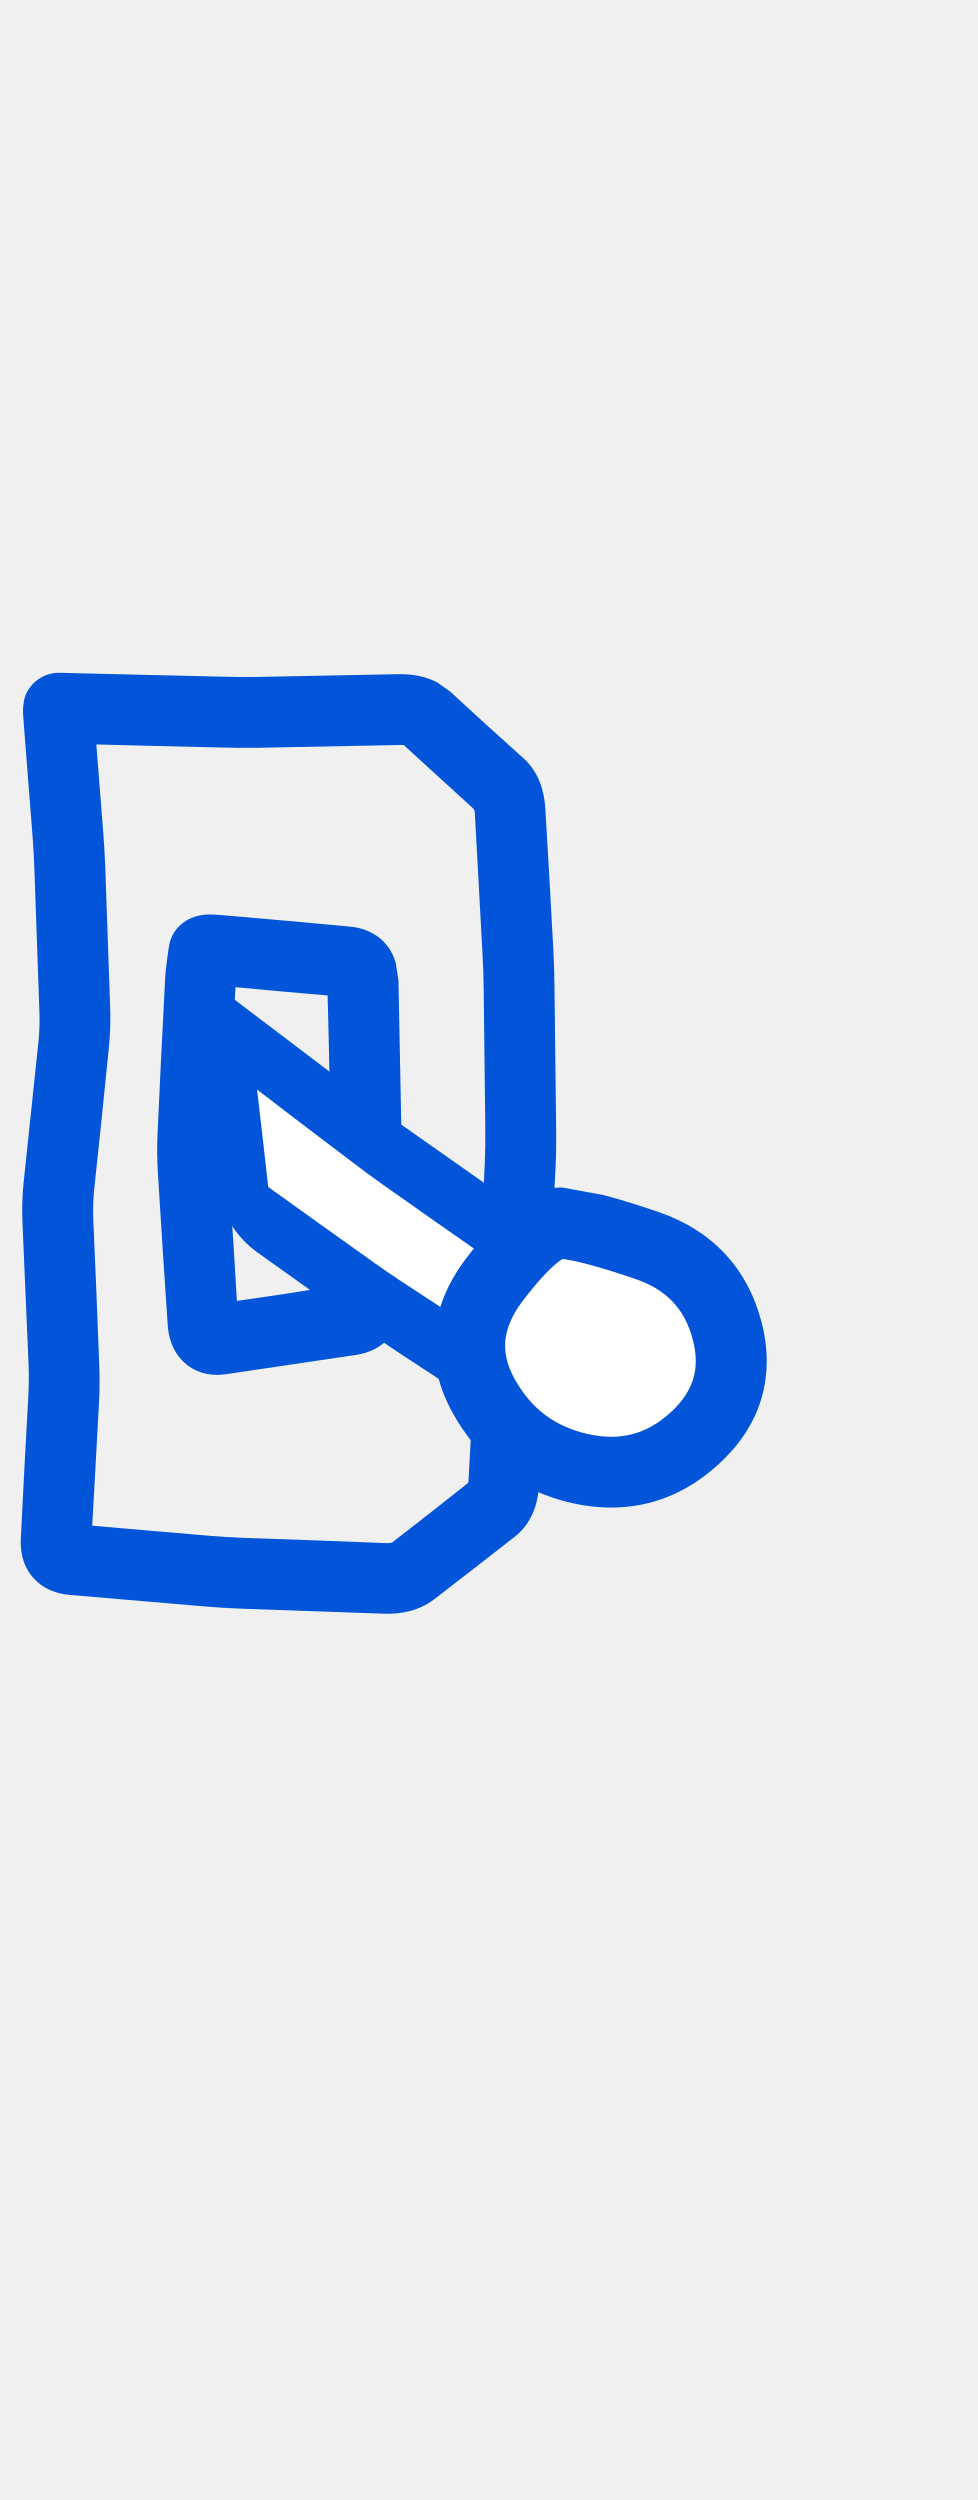
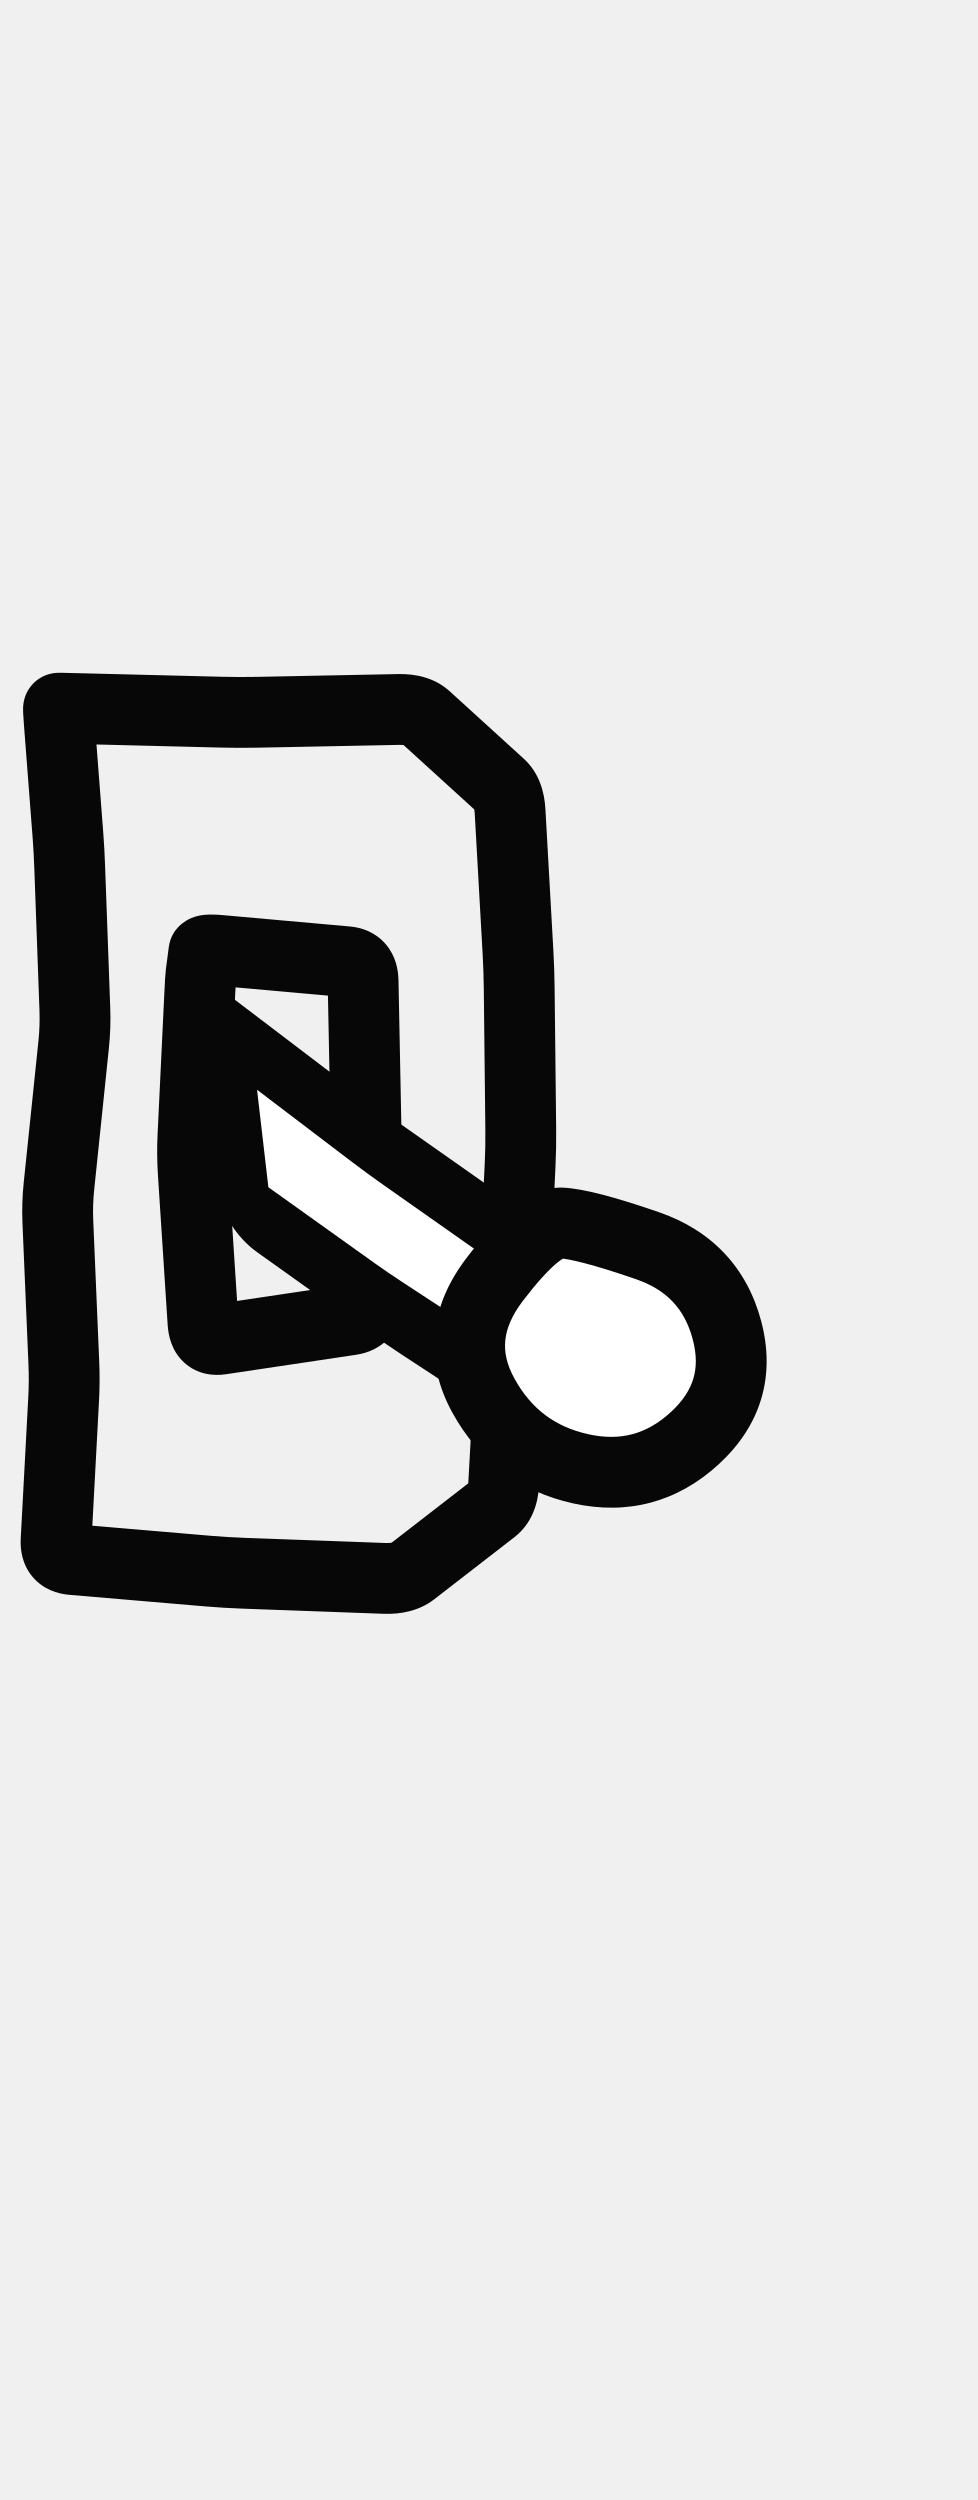
<svg xmlns="http://www.w3.org/2000/svg" width="138" height="353" viewBox="0 0 138 353" fill="none">
-   <path d="M8.761 95C8.886 95 9.869 95.039 11.457 95.078L31.456 95.547C33.043 95.586 34.636 95.617 36.222 95.586L56.222 95.195C58.031 95.159 60.026 95.433 61.808 96.406L63.527 97.617L68.722 102.383L73.957 107.109C76.134 109.095 76.867 111.799 77.003 114.219L77.589 124.219L78.136 134.219C78.234 135.96 78.273 137.711 78.293 139.453L78.527 159.453C78.546 161.211 78.533 162.969 78.449 164.727L77.941 174.727L77.472 184.727C77.392 186.402 77.291 188.09 77.199 189.766L76.105 209.766C75.967 212.279 75.117 215.101 72.628 217.031L66.964 221.445L61.3 225.82C59.125 227.5 56.524 227.938 54.152 227.852L34.152 227.148C32.409 227.085 30.681 226.979 28.996 226.836L9.777 225.195C8.149 225.057 6.09 224.45 4.582 222.656C3.101 220.893 2.857 218.798 2.941 217.227L3.449 207.227L3.996 197.227C4.076 195.721 4.098 194.2 4.035 192.695L3.175 172.695C3.096 170.794 3.135 168.891 3.332 166.992L5.441 146.992C5.59 145.561 5.609 144.123 5.558 142.695L4.855 122.695C4.797 121.087 4.716 119.647 4.621 118.398L3.371 102.383C3.319 101.713 3.273 101.155 3.253 100.742C3.245 100.553 3.249 100.285 3.253 100.039C3.255 99.949 3.284 99.671 3.332 99.336C3.349 99.215 3.387 98.72 3.605 98.164C3.711 97.896 3.991 97.298 4.542 96.68C5.155 95.994 6.43 95 8.292 95H8.761ZM13.957 109.609L14.582 117.617C14.69 119.028 14.793 120.592 14.855 122.305L15.558 142.305C15.627 144.203 15.559 146.113 15.363 148.008L14.347 158.008L13.293 168.008C13.144 169.434 13.115 170.882 13.175 172.305L13.605 182.305L13.996 192.305C14.072 194.126 14.093 195.953 13.996 197.773L13.449 207.773L13.019 215.43L20.246 216.055L29.855 216.875C31.369 217.004 32.921 217.09 34.503 217.148L44.503 217.5L54.503 217.891C54.966 217.908 55.232 217.836 55.324 217.812C55.399 217.793 55.338 217.828 55.206 217.93L60.871 213.516L66.066 209.414C66.072 209.359 66.14 209.293 66.144 209.219L67.238 189.219C67.329 187.566 67.393 185.91 67.472 184.258L67.98 174.258L68.449 164.258C68.523 162.695 68.544 161.133 68.527 159.57L68.293 139.57C68.275 137.979 68.226 136.357 68.136 134.766L67.043 114.766C67.027 114.509 66.947 114.352 66.925 114.258L62.003 109.766L57.003 105.195C56.902 105.179 56.725 105.191 56.456 105.195L36.456 105.586C34.718 105.62 32.961 105.59 31.222 105.547L21.222 105.312L13.605 105.117L13.957 109.609Z" fill="#0254D9" />
-   <path d="M31.535 129.234L40.48 130.016L49.425 130.836C51.11 130.987 53.06 131.632 54.503 133.336C55.19 134.147 55.602 135.045 55.871 135.914L56.261 138.414L56.652 158.414C56.685 160.094 56.719 161.773 56.73 163.453L56.808 173.453L56.847 183.453C56.858 185.014 56.536 186.956 55.206 188.609C53.84 190.306 51.975 191.056 50.324 191.305L31.886 194.039C30.221 194.288 27.894 194.123 25.988 192.359C24.23 190.726 23.778 188.584 23.683 187.125L22.98 176.539L22.316 165.953C22.191 164.019 22.149 162.11 22.238 160.25L22.706 150.25L23.214 140.25C23.287 138.736 23.342 137.503 23.41 136.969L23.605 135.367L23.839 133.766C24.193 131.055 26.296 129.924 27.003 129.625C27.81 129.288 28.584 129.189 28.956 129.156C29.789 129.084 30.719 129.161 31.535 129.234ZM33.175 140.758L32.238 160.758C32.169 162.22 32.174 163.749 32.277 165.328L32.98 175.914L33.449 183.688L39.621 182.789L46.808 181.656V173.531L46.73 163.531C46.719 161.891 46.684 160.25 46.652 158.609L46.456 148.609L46.261 140.562L39.581 139.977L33.253 139.391C33.233 139.765 33.2 140.233 33.175 140.758Z" fill="#0254D9" />
+   <path d="M21.339 100.311L21.464 95.313H21.464L21.339 100.311ZM31.339 100.56L31.215 105.559L31.339 100.56ZM36.339 100.573L36.438 105.572L36.339 100.573ZM46.339 100.375L46.24 95.376L46.339 100.375ZM56.339 100.177L56.438 105.176L56.339 100.177ZM60.143 101.315L63.51 97.618V97.618L60.143 101.315ZM65.359 106.064L61.993 109.761L65.359 106.064ZM70.575 110.813L73.941 107.116V107.116L70.575 110.813ZM72.019 114.5L77.011 114.22V114.22L72.019 114.5ZM72.581 124.5L67.589 124.78V124.78L72.581 124.5ZM73.143 134.5L78.135 134.22V134.22L73.143 134.5ZM73.311 139.5L78.31 139.445V139.445L73.311 139.5ZM73.421 149.5L68.421 149.555L73.421 149.5ZM73.531 159.5L78.531 159.445L73.531 159.5ZM73.439 164.5L78.433 164.739L73.439 164.5ZM72.96 174.5L67.966 174.261L72.96 174.5ZM72.481 184.5L77.475 184.739L72.481 184.5ZM72.224 189.5L77.216 189.774V189.774L72.224 189.5ZM71.674 199.5L66.682 199.226L71.674 199.5ZM71.125 209.5L76.117 209.774L71.125 209.5ZM69.573 213.096L72.635 217.049H72.635L69.573 213.096ZM63.913 217.481L60.851 213.528V213.528L63.913 217.481ZM58.254 221.865L61.316 225.818L61.316 225.818L58.254 221.865ZM54.339 222.87L54.157 227.867H54.157L54.339 222.87ZM44.339 222.505L44.522 217.508H44.522L44.339 222.505ZM34.339 222.14L34.157 227.137H34.157L34.339 222.14ZM29.434 221.844L29.01 226.826H29.01L29.434 221.844ZM19.813 221.024L20.237 216.042H20.237L19.813 221.024ZM10.191 220.205L9.767 225.187H9.767L10.191 220.205ZM7.92 217.5L12.912 217.767L7.92 217.5ZM8.454 207.5L3.461 207.233L8.454 207.5ZM8.988 197.5L13.981 197.767L8.988 197.5ZM9.016 192.5L4.02 192.712V192.712L9.016 192.5ZM8.592 182.5L13.588 182.288L8.592 182.5ZM8.169 172.5L3.173 172.712L8.169 172.5ZM8.323 167.5L13.296 168.017L8.323 167.5ZM9.362 157.5L4.389 156.983L9.362 157.5ZM10.401 147.5L15.374 148.017L10.401 147.5ZM10.57 142.5L15.567 142.318L10.57 142.5ZM10.207 132.5L5.21 132.682L10.207 132.5ZM9.844 122.5L14.84 122.318L9.844 122.5ZM9.599 118L4.614 118.384L9.599 118ZM8.983 110L13.968 109.616L8.983 110ZM8.367 102L3.382 102.384L8.367 102ZM11.339 100.062L11.464 95.064L11.339 100.062ZM21.339 100.311L21.215 105.31L31.215 105.559L31.339 100.56L31.464 95.562L21.464 95.313L21.339 100.311ZM31.339 100.56L31.215 105.559C32.956 105.602 34.697 105.606 36.438 105.572L36.339 100.573L36.24 95.574C34.648 95.605 33.056 95.601 31.464 95.562L31.339 100.56ZM36.339 100.573L36.438 105.572L46.438 105.374L46.339 100.375L46.24 95.376L36.24 95.574L36.339 100.573ZM46.339 100.375L46.438 105.374L56.438 105.176L56.339 100.177L56.24 95.178L46.24 95.376L46.339 100.375ZM56.339 100.177L56.438 105.176C56.882 105.167 57.08 105.219 57.108 105.227C57.117 105.23 57.08 105.22 57.014 105.184C56.947 105.147 56.863 105.09 56.777 105.012L60.143 101.315L63.51 97.618C61.361 95.662 58.651 95.13 56.24 95.178L56.339 100.177ZM60.143 101.315L56.777 105.012L61.993 109.761L65.359 106.064L68.725 102.367L63.51 97.618L60.143 101.315ZM65.359 106.064L61.993 109.761L67.209 114.51L70.575 110.813L73.941 107.116L68.725 102.367L65.359 106.064ZM70.575 110.813L67.209 114.51C67.116 114.426 67.046 114.34 66.997 114.267C66.95 114.196 66.932 114.151 66.932 114.152C66.936 114.162 67.002 114.343 67.027 114.78L72.019 114.5L77.011 114.22C76.875 111.798 76.123 109.102 73.941 107.116L70.575 110.813ZM72.019 114.5L67.027 114.78L67.589 124.78L72.581 124.5L77.573 124.22L77.011 114.22L72.019 114.5ZM72.581 124.5L67.589 124.78L68.151 134.78L73.143 134.5L78.135 134.22L77.573 124.22L72.581 124.5ZM73.143 134.5L68.151 134.78C68.24 136.372 68.293 137.964 68.311 139.555L73.311 139.5L78.31 139.445C78.291 137.703 78.233 135.961 78.135 134.22L73.143 134.5ZM73.311 139.5L68.311 139.555L68.421 149.555L73.421 149.5L78.421 149.445L78.31 139.445L73.311 139.5ZM73.421 149.5L68.421 149.555L68.531 159.555L73.531 159.5L78.531 159.445L78.421 149.445L73.421 149.5ZM73.531 159.5L68.531 159.555C68.549 161.124 68.52 162.692 68.445 164.261L73.439 164.5L78.433 164.739C78.517 162.975 78.55 161.21 78.531 159.445L73.531 159.5ZM73.439 164.5L68.445 164.261L67.966 174.261L72.96 174.5L77.954 174.739L78.433 164.739L73.439 164.5ZM72.96 174.5L67.966 174.261L67.487 184.261L72.481 184.5L77.475 184.739L77.954 174.739L72.96 174.5ZM72.481 184.5L67.487 184.261C67.408 185.916 67.323 187.571 67.231 189.226L72.224 189.5L77.216 189.774C77.309 188.096 77.395 186.418 77.475 184.739L72.481 184.5ZM72.224 189.5L67.231 189.226L66.682 199.226L71.674 199.5L76.667 199.774L77.216 189.774L72.224 189.5ZM71.674 199.5L66.682 199.226L66.132 209.226L71.125 209.5L76.117 209.774L76.667 199.774L71.674 199.5ZM71.125 209.5L66.132 209.226C66.11 209.627 66.048 209.736 66.078 209.668C66.095 209.628 66.136 209.545 66.214 209.443C66.293 209.338 66.394 209.234 66.51 209.144L69.573 213.096L72.635 217.049C75.127 215.118 75.979 212.289 76.117 209.774L71.125 209.5ZM69.573 213.096L66.51 209.144L60.851 213.528L63.913 217.481L66.976 221.433L72.635 217.049L69.573 213.096ZM63.913 217.481L60.851 213.528L55.192 217.913L58.254 221.865L61.316 225.818L66.976 221.433L63.913 217.481ZM58.254 221.865L55.192 217.913C55.325 217.81 55.402 217.802 55.325 217.822C55.233 217.845 54.984 217.891 54.522 217.874L54.339 222.87L54.157 227.867C56.533 227.954 59.139 227.505 61.316 225.818L58.254 221.865ZM54.339 222.87L54.522 217.874L44.522 217.508L44.339 222.505L44.157 227.502L54.157 227.867L54.339 222.87ZM44.339 222.505L44.522 217.508L34.522 217.143L34.339 222.14L34.157 227.137L44.157 227.502L44.339 222.505ZM34.339 222.14L34.522 217.143C32.933 217.085 31.379 216.991 29.858 216.862L29.434 221.844L29.01 226.826C30.697 226.969 32.412 227.073 34.157 227.137L34.339 222.14ZM29.434 221.844L29.858 216.862L20.237 216.042L19.813 221.024L19.388 226.006L29.01 226.826L29.434 221.844ZM19.813 221.024L20.237 216.042L10.616 215.223L10.191 220.205L9.767 225.187L19.388 226.006L19.813 221.024ZM10.191 220.205L10.616 215.223C10.641 215.225 11.498 215.316 12.25 216.211C12.973 217.072 12.907 217.862 12.912 217.767L7.92 217.5L2.927 217.233C2.843 218.804 3.111 220.879 4.592 222.642C6.101 224.438 8.139 225.048 9.767 225.187L10.191 220.205ZM7.92 217.5L12.912 217.767L13.447 207.767L8.454 207.5L3.461 207.233L2.927 217.233L7.92 217.5ZM8.454 207.5L13.447 207.767L13.981 197.767L8.988 197.5L3.995 197.233L3.461 207.233L8.454 207.5ZM8.988 197.5L13.981 197.767C14.079 195.941 14.089 194.115 14.011 192.288L9.016 192.5L4.02 192.712C4.084 194.219 4.076 195.726 3.995 197.233L8.988 197.5ZM9.016 192.5L14.011 192.288L13.588 182.288L8.592 182.5L3.597 182.712L4.02 192.712L9.016 192.5ZM8.592 182.5L13.588 182.288L13.164 172.288L8.169 172.5L3.173 172.712L3.597 182.712L8.592 182.5ZM8.169 172.5L13.164 172.288C13.104 170.866 13.148 169.443 13.296 168.017L8.323 167.5L3.349 166.983C3.151 168.891 3.092 170.801 3.173 172.712L8.169 172.5ZM8.323 167.5L13.296 168.017L14.335 158.017L9.362 157.5L4.389 156.983L3.349 166.983L8.323 167.5ZM9.362 157.5L14.335 158.017L15.374 148.017L10.401 147.5L5.428 146.983L4.389 156.983L9.362 157.5ZM10.401 147.5L15.374 148.017C15.572 146.119 15.636 144.219 15.567 142.318L10.57 142.5L5.573 142.682C5.625 144.114 5.577 145.547 5.428 146.983L10.401 147.5ZM10.57 142.5L15.567 142.318L15.204 132.318L10.207 132.5L5.21 132.682L5.573 142.682L10.57 142.5ZM10.207 132.5L15.204 132.318L14.84 122.318L9.844 122.5L4.847 122.682L5.21 132.682L10.207 132.5ZM9.844 122.5L14.84 122.318C14.778 120.6 14.693 119.031 14.584 117.616L9.599 118L4.614 118.384C4.71 119.636 4.788 121.067 4.847 122.682L9.844 122.5ZM9.599 118L14.584 117.616L13.968 109.616L8.983 110L3.998 110.384L4.614 118.384L9.599 118ZM8.983 110L13.968 109.616L13.352 101.616L8.367 102L3.382 102.384L3.998 110.384L8.983 110ZM8.367 102L13.352 101.616C13.302 100.961 13.274 100.524 13.262 100.272C13.256 100.128 13.259 100.131 13.257 100.21C13.257 100.216 13.256 100.438 13.214 100.735C13.199 100.836 13.137 101.29 12.923 101.835C12.822 102.093 12.56 102.707 12 103.334C11.39 104.016 10.136 105 8.276 105V100V95C6.413 95 5.156 95.985 4.544 96.67C3.982 97.299 3.718 97.917 3.615 98.18C3.396 98.737 3.331 99.206 3.313 99.327C3.265 99.666 3.26 99.951 3.259 100.04C3.255 100.286 3.264 100.538 3.273 100.728C3.291 101.142 3.33 101.706 3.382 102.384L8.367 102ZM8.276 100V105H8.526V100V95H8.276V100ZM8.526 100V105H8.777V100V95H8.526V100ZM8.777 100V105C8.711 105 8.681 104.999 8.845 105.003C8.954 105.005 9.114 105.009 9.327 105.014C9.753 105.024 10.382 105.04 11.215 105.061L11.339 100.062L11.464 95.064C9.872 95.024 8.901 95 8.777 95V100ZM11.339 100.062L11.215 105.061L21.215 105.31L21.339 100.311L21.464 95.313L11.464 95.064L11.339 100.062Z" fill="#070707" />
+   <path d="M40.028 135L39.583 139.98L40.028 135ZM48.979 135.8L49.424 130.82L48.979 135.8ZM51.267 138.5L56.266 138.401V138.401L51.267 138.5ZM51.465 148.5L46.465 148.599L51.465 148.5ZM51.662 158.5L56.661 158.401L51.662 158.5ZM51.729 163.5L56.728 163.467L51.729 163.5ZM51.795 173.5L46.795 173.533L51.795 173.5ZM51.862 183.5L56.862 183.467L51.862 183.5ZM49.575 186.344L50.314 191.289H50.314L49.575 186.344ZM40.359 187.722L39.62 182.777H39.62L40.359 187.722ZM31.143 189.099L31.883 194.045H31.883L31.143 189.099ZM28.667 186.799L23.678 187.124L28.667 186.799ZM27.98 176.222L32.969 175.898L27.98 176.222ZM27.292 165.644L22.303 165.969L27.292 165.644ZM27.24 160.5L22.246 160.261L27.24 160.5ZM27.719 150.5L32.713 150.739L27.719 150.5ZM28.198 140.5L23.203 140.261L28.198 140.5ZM31.077 134.2L31.522 129.22L31.077 134.2ZM40.028 135L39.583 139.98L48.534 140.78L48.979 135.8L49.424 130.82L40.473 130.02L40.028 135ZM48.979 135.8L48.534 140.78C48.341 140.763 47.537 140.612 46.855 139.807C46.239 139.08 46.264 138.448 46.267 138.599L51.267 138.5L56.266 138.401C56.236 136.885 55.863 134.97 54.485 133.343C53.041 131.638 51.109 130.97 49.424 130.82L48.979 135.8ZM51.267 138.5L46.267 138.599L46.465 148.599L51.465 148.5L56.464 148.401L56.266 138.401L51.267 138.5ZM51.465 148.5L46.465 148.599L46.663 158.599L51.662 158.5L56.661 158.401L56.464 148.401L51.465 148.5ZM51.662 158.5L46.663 158.599C46.696 160.244 46.718 161.889 46.729 163.533L51.729 163.5L56.728 163.467C56.717 161.778 56.695 160.09 56.661 158.401L51.662 158.5ZM51.729 163.5L46.729 163.533L46.795 173.533L51.795 173.5L56.795 173.467L56.728 163.467L51.729 163.5ZM51.795 173.5L46.795 173.533L46.862 183.533L51.862 183.5L56.862 183.467L56.795 173.467L51.795 173.5ZM51.862 183.5L46.862 183.533C46.863 183.639 46.835 183.033 47.402 182.328C48.008 181.574 48.717 181.417 48.836 181.399L49.575 186.344L50.314 191.289C51.969 191.042 53.827 190.296 55.195 188.594C56.525 186.941 56.872 185.028 56.862 183.467L51.862 183.5ZM49.575 186.344L48.836 181.399L39.62 182.777L40.359 187.722L41.098 192.667L50.314 191.289L49.575 186.344ZM40.359 187.722L39.62 182.777L30.404 184.154L31.143 189.099L31.883 194.045L41.098 192.667L40.359 187.722ZM31.143 189.099L30.404 184.154C30.537 184.135 31.693 184.028 32.775 185.033C33.709 185.9 33.677 186.779 33.657 186.475L28.667 186.799L23.678 187.124C23.773 188.583 24.211 190.726 25.969 192.36C27.877 194.132 30.214 194.294 31.883 194.045L31.143 189.099ZM28.667 186.799L33.657 186.475L32.969 175.898L27.98 176.222L22.99 176.546L23.678 187.124L28.667 186.799ZM27.98 176.222L32.969 175.898L32.282 165.32L27.292 165.644L22.303 165.969L22.99 176.546L27.98 176.222ZM27.292 165.644L32.282 165.32C32.178 163.734 32.164 162.207 32.234 160.739L27.24 160.5L22.246 160.261C22.156 162.126 22.177 164.029 22.303 165.969L27.292 165.644ZM27.24 160.5L32.234 160.739L32.713 150.739L27.719 150.5L22.724 150.261L22.246 160.261L27.24 160.5ZM27.719 150.5L32.713 150.739L33.192 140.739L28.198 140.5L23.203 140.261L22.724 150.261L27.719 150.5ZM28.198 140.5L33.192 140.739C33.231 139.913 33.265 139.277 33.292 138.821C33.305 138.592 33.316 138.422 33.325 138.304C33.336 138.155 33.338 138.165 33.328 138.247L28.369 137.6L23.412 136.953C23.343 137.48 23.277 138.726 23.203 140.261L28.198 140.5ZM28.369 137.6L33.328 138.247L33.536 136.647L28.578 136L23.62 135.353L23.412 136.953L28.369 137.6ZM28.578 136L33.536 136.647L33.745 135.047L28.787 134.4L23.829 133.753L23.62 135.353L28.578 136ZM28.787 134.4L33.745 135.047C33.406 137.646 31.367 138.646 30.877 138.851C30.534 138.994 30.258 139.058 30.118 139.087C29.965 139.117 29.86 139.128 29.821 139.131C29.75 139.137 29.958 139.12 30.632 139.18L31.077 134.2L31.522 129.22C30.704 129.147 29.785 129.096 28.951 129.169C28.578 129.202 27.83 129.287 27.023 129.624C26.333 129.912 24.186 131.02 23.829 133.753L28.787 134.4ZM31.077 134.2L30.632 139.18L39.583 139.98L40.028 135L40.473 130.02L31.522 129.22L31.077 134.2Z" fill="#070707" />
  <path d="M31.912 145.377L75.812 177.362L74.904 198.029L31.004 166.044L31.912 145.377Z" fill="white" />
-   <path d="M32.037 140.312C32.203 140.432 33.031 141.079 34.243 142.001L50.387 154.246C51.667 155.22 52.954 156.189 54.237 157.092L70.419 168.479C71.603 169.312 73.067 170.627 74.339 172.704C75.689 174.911 76.349 177.174 76.567 179.08L77.626 188.349L78.687 197.58C78.892 199.387 78.756 201.822 77.158 202.709C75.754 203.486 73.996 202.58 72.926 201.881L64.787 196.554L56.679 191.251C55.264 190.324 53.851 189.332 52.441 188.325L36.266 176.782C35.013 175.886 33.527 174.463 32.26 172.292C30.956 170.054 30.343 167.796 30.128 165.946L28.974 155.882L27.788 145.795C27.69 144.949 27.599 144.249 27.551 143.77C27.529 143.545 27.533 143.289 27.517 143.061C27.511 142.969 27.478 142.728 27.478 142.469C27.478 142.385 27.481 141.991 27.551 141.555C27.579 141.381 27.669 140.754 28 140.231C28.323 139.724 29.481 138.494 31.689 140.059L32.037 140.312ZM36.959 159.526L37.875 167.603L44.698 172.494L52.785 178.265C54.067 179.181 55.357 180.072 56.644 180.916L64.784 186.242L70.201 189.746L69.642 184.667L68.843 177.641L62.078 172.914L53.988 167.22C52.581 166.231 51.162 165.166 49.759 164.099L41.687 157.976L36.297 153.847L36.959 159.526Z" fill="#0254D9" />
-   <path d="M64.499 192.123C64.135 181.824 72.188 173.18 82.487 172.816L86.897 172.66C97.196 172.295 105.84 180.349 106.204 190.648V190.648C106.569 200.947 98.515 209.591 88.216 209.955L83.806 210.111C73.507 210.475 64.863 202.422 64.499 192.123V192.123Z" fill="white" />
-   <path d="M85.169 168.734C87.457 169.333 90.12 170.15 93.033 171.153C100.489 173.724 105.481 178.973 107.493 186.55C108.478 190.261 108.551 193.98 107.49 197.533C106.432 201.073 104.322 204.125 101.484 206.736C95.675 212.072 88.631 213.966 80.924 212.27C73.396 210.608 67.636 206.248 63.899 199.466C61.964 195.954 61.021 192.216 61.394 188.336C61.767 184.481 63.375 180.889 65.862 177.625C68.016 174.8 70.108 172.463 72.07 170.8C73.834 169.308 76.419 167.567 79.465 167.685L85.169 168.734ZM78.516 178.428C77.344 179.421 75.773 181.108 73.816 183.676C72.197 185.8 71.515 187.665 71.356 189.274C71.202 190.859 71.524 192.635 72.641 194.662C75.007 198.951 78.397 201.466 83.081 202.501C87.606 203.497 91.333 202.518 94.736 199.391C96.485 197.782 97.433 196.193 97.891 194.668C98.346 193.143 98.4 191.334 97.812 189.12C96.679 184.851 94.166 182.126 89.772 180.61C84.245 178.707 80.946 177.935 79.431 177.77C79.246 177.884 78.937 178.072 78.516 178.428Z" fill="#0254D9" />
+   <path d="M42.001 153.048L41.681 157.969L42.001 153.048ZM50.072 159.186L50.392 154.265L50.072 159.186ZM54.113 162.143L53.974 167.195L54.113 162.143ZM62.204 167.834L62.343 162.781L62.204 167.834ZM70.295 173.525L70.156 178.577L70.295 173.525ZM72.58 177.257L76.579 179.102L76.579 179.102L72.58 177.257ZM73.627 186.498L69.628 184.653L69.628 184.653L73.627 186.498ZM74.674 195.738L78.673 197.583L78.673 197.583L74.674 195.738ZM72.906 196.719L72.921 201.876L72.921 201.876L72.906 196.719ZM64.787 191.401L64.773 186.244L64.787 191.401ZM56.668 186.082L56.682 191.239L56.668 186.082ZM52.617 183.308L52.442 188.335L52.442 188.335L52.617 183.308ZM44.529 177.529L44.705 172.502L44.529 177.529ZM36.442 171.751L36.267 176.778L36.267 176.778L36.442 171.751ZM34.127 167.783L30.131 165.961L34.127 167.783ZM32.955 157.692L36.951 159.514L32.955 157.692ZM31.783 147.6L27.786 145.778L31.783 147.6ZM33.93 146.911L34.25 141.991L33.93 146.911ZM42.001 153.048L41.681 157.969L49.752 164.106L50.072 159.186L50.392 154.265L42.321 148.128L42.001 153.048ZM50.072 159.186L49.752 164.106C51.158 165.175 52.565 166.204 53.974 167.195L54.113 162.143L54.252 157.09C52.964 156.184 51.678 155.243 50.392 154.265L50.072 159.186ZM54.113 162.143L53.974 167.195L62.065 172.886L62.204 167.834L62.343 162.781L54.252 157.09L54.113 162.143ZM62.204 167.834L62.065 172.886L70.156 178.577L70.295 173.525L70.434 168.472L62.343 162.781L62.204 167.834ZM70.295 173.525L70.156 178.577C70.319 178.692 69.926 178.465 69.416 177.632C69.155 177.205 68.941 176.743 68.792 176.297C68.648 175.87 68.598 175.562 68.581 175.413L72.58 177.257L76.579 179.102C76.362 177.193 75.694 174.92 74.339 172.706C73.067 170.629 71.619 169.305 70.434 168.472L70.295 173.525ZM72.58 177.257L68.581 175.413L69.628 184.653L73.627 186.498L77.626 188.343L76.579 179.102L72.58 177.257ZM73.627 186.498L69.628 184.653L70.675 193.894L74.674 195.738L78.673 197.583L77.626 188.343L73.627 186.498ZM74.674 195.738L70.675 193.894C70.645 193.627 70.56 192.132 71.569 191.572C72.386 191.119 73.176 191.748 72.892 191.562L72.906 196.719L72.921 201.876C73.99 202.576 75.751 203.485 77.158 202.705C78.756 201.819 78.878 199.39 78.673 197.583L74.674 195.738ZM72.906 196.719L72.892 191.562L64.773 186.244L64.787 191.401L64.802 196.557L72.921 201.876L72.906 196.719ZM64.787 191.401L64.773 186.244L56.654 180.925L56.668 186.082L56.682 191.239L64.802 196.557L64.787 191.401ZM56.668 186.082L56.654 180.925C55.364 180.08 54.076 179.199 52.792 178.281L52.617 183.308L52.442 188.335C53.853 189.343 55.266 190.311 56.682 191.239L56.668 186.082ZM52.617 183.308L52.792 178.281L44.705 172.502L44.529 177.529L44.354 182.556L52.442 188.335L52.617 183.308ZM44.529 177.529L44.705 172.502L36.617 166.723L36.442 171.751L36.267 176.778L44.354 182.556L44.529 177.529ZM36.442 171.751L36.617 166.723C36.523 166.656 36.94 166.928 37.436 167.777C37.971 168.695 38.104 169.435 38.124 169.605L34.127 167.783L30.131 165.961C30.346 167.813 30.963 170.055 32.27 172.296C33.537 174.467 35.014 175.882 36.267 176.778L36.442 171.751ZM34.127 167.783L38.124 169.605L36.951 159.514L32.955 157.692L28.959 155.87L30.131 165.961L34.127 167.783ZM32.955 157.692L36.951 159.514L35.779 149.422L31.783 147.6L27.786 145.778L28.959 155.87L32.955 157.692ZM31.783 147.6L35.779 149.422C35.682 148.59 35.618 148.013 35.583 147.661C35.564 147.471 35.56 147.418 35.562 147.443C35.563 147.455 35.565 147.49 35.568 147.54C35.569 147.582 35.574 147.684 35.574 147.816C35.574 147.877 35.576 148.258 35.505 148.689C35.477 148.858 35.377 149.455 35.045 149.977C34.724 150.481 33.583 151.712 31.376 150.148L31.532 145.107L31.688 140.067C29.479 138.502 28.337 139.732 28.014 140.239C27.68 140.763 27.579 141.364 27.551 141.538C27.478 141.98 27.48 142.379 27.479 142.464C27.479 142.735 27.495 142.975 27.501 143.061C27.517 143.289 27.541 143.545 27.564 143.77C27.612 144.25 27.688 144.928 27.786 145.778L31.783 147.6ZM31.532 145.107L31.376 150.148L31.545 150.268L31.701 145.227L31.857 140.186L31.688 140.067L31.532 145.107ZM31.701 145.227L31.545 150.268L31.714 150.388L31.87 145.347L32.026 140.306L31.857 140.186L31.701 145.227ZM31.87 145.347L31.714 150.388C31.68 150.363 31.653 150.344 31.645 150.338C31.633 150.329 31.623 150.322 31.619 150.319C31.609 150.312 31.602 150.307 31.602 150.306C31.6 150.305 31.602 150.307 31.612 150.314C31.63 150.328 31.66 150.35 31.704 150.383C31.79 150.449 31.918 150.546 32.089 150.676C32.431 150.935 32.937 151.32 33.61 151.831L33.93 146.911L34.25 141.991C33.005 141.044 32.163 140.403 32.026 140.306L31.87 145.347ZM33.93 146.911L33.61 151.831L41.681 157.969L42.001 153.048L42.321 148.128L34.25 141.991L33.93 146.911Z" fill="#070707" />
+   <path d="M64.499 192.123C64.135 181.824 72.188 173.18 82.487 172.816L86.897 172.66C97.196 172.295 105.84 180.349 106.204 190.648C106.569 200.947 98.515 209.591 88.216 209.955L83.806 210.111C73.507 210.475 64.863 202.422 64.499 192.123Z" fill="white" />
+   <path d="M98.1 203.072L94.717 199.39L98.1 203.072ZM68.261 197.067L63.882 199.481L68.261 197.067ZM79.253 172.69L79.059 177.687L79.253 172.69ZM91.387 175.879L89.76 180.607C94.162 182.122 96.681 184.844 97.816 189.117L102.648 187.834L107.481 186.551C105.468 178.968 100.48 173.721 93.015 171.151L91.387 175.879ZM102.648 187.834L97.816 189.117C98.404 191.332 98.356 193.134 97.9 194.659C97.443 196.191 96.477 197.774 94.717 199.39L98.1 203.072L101.483 206.754C104.329 204.139 106.424 201.067 107.483 197.519C108.543 193.965 108.466 190.263 107.481 186.551L102.648 187.834ZM98.1 203.072L94.717 199.39C91.314 202.516 87.618 203.513 83.092 202.517L82.017 207.4L80.943 212.283C88.649 213.979 95.674 212.09 101.483 206.754L98.1 203.072ZM82.017 207.4L83.092 202.517C78.398 201.484 75.008 198.952 72.64 194.654L68.261 197.067L63.882 199.481C67.623 206.269 73.404 210.625 80.943 212.283L82.017 207.4ZM68.261 197.067L72.64 194.654C71.523 192.627 71.19 190.875 71.344 189.29C71.499 187.677 72.2 185.822 73.825 183.69L69.849 180.659L65.872 177.628C63.383 180.893 61.763 184.47 61.39 188.327C61.014 192.211 61.944 195.965 63.882 199.481L68.261 197.067ZM69.849 180.659L73.825 183.69C75.784 181.12 77.345 179.428 78.517 178.435C79.888 177.273 79.957 177.721 79.059 177.687L79.253 172.69L79.446 167.694C76.393 167.576 73.816 169.311 72.052 170.805C70.09 172.468 68.026 174.803 65.872 177.628L69.849 180.659ZM79.253 172.69L79.059 177.687C80.361 177.737 83.72 178.528 89.76 180.607L91.387 175.879L93.015 171.151C87.188 169.146 82.457 167.811 79.446 167.694L79.253 172.69Z" fill="#070707" />
</svg>
